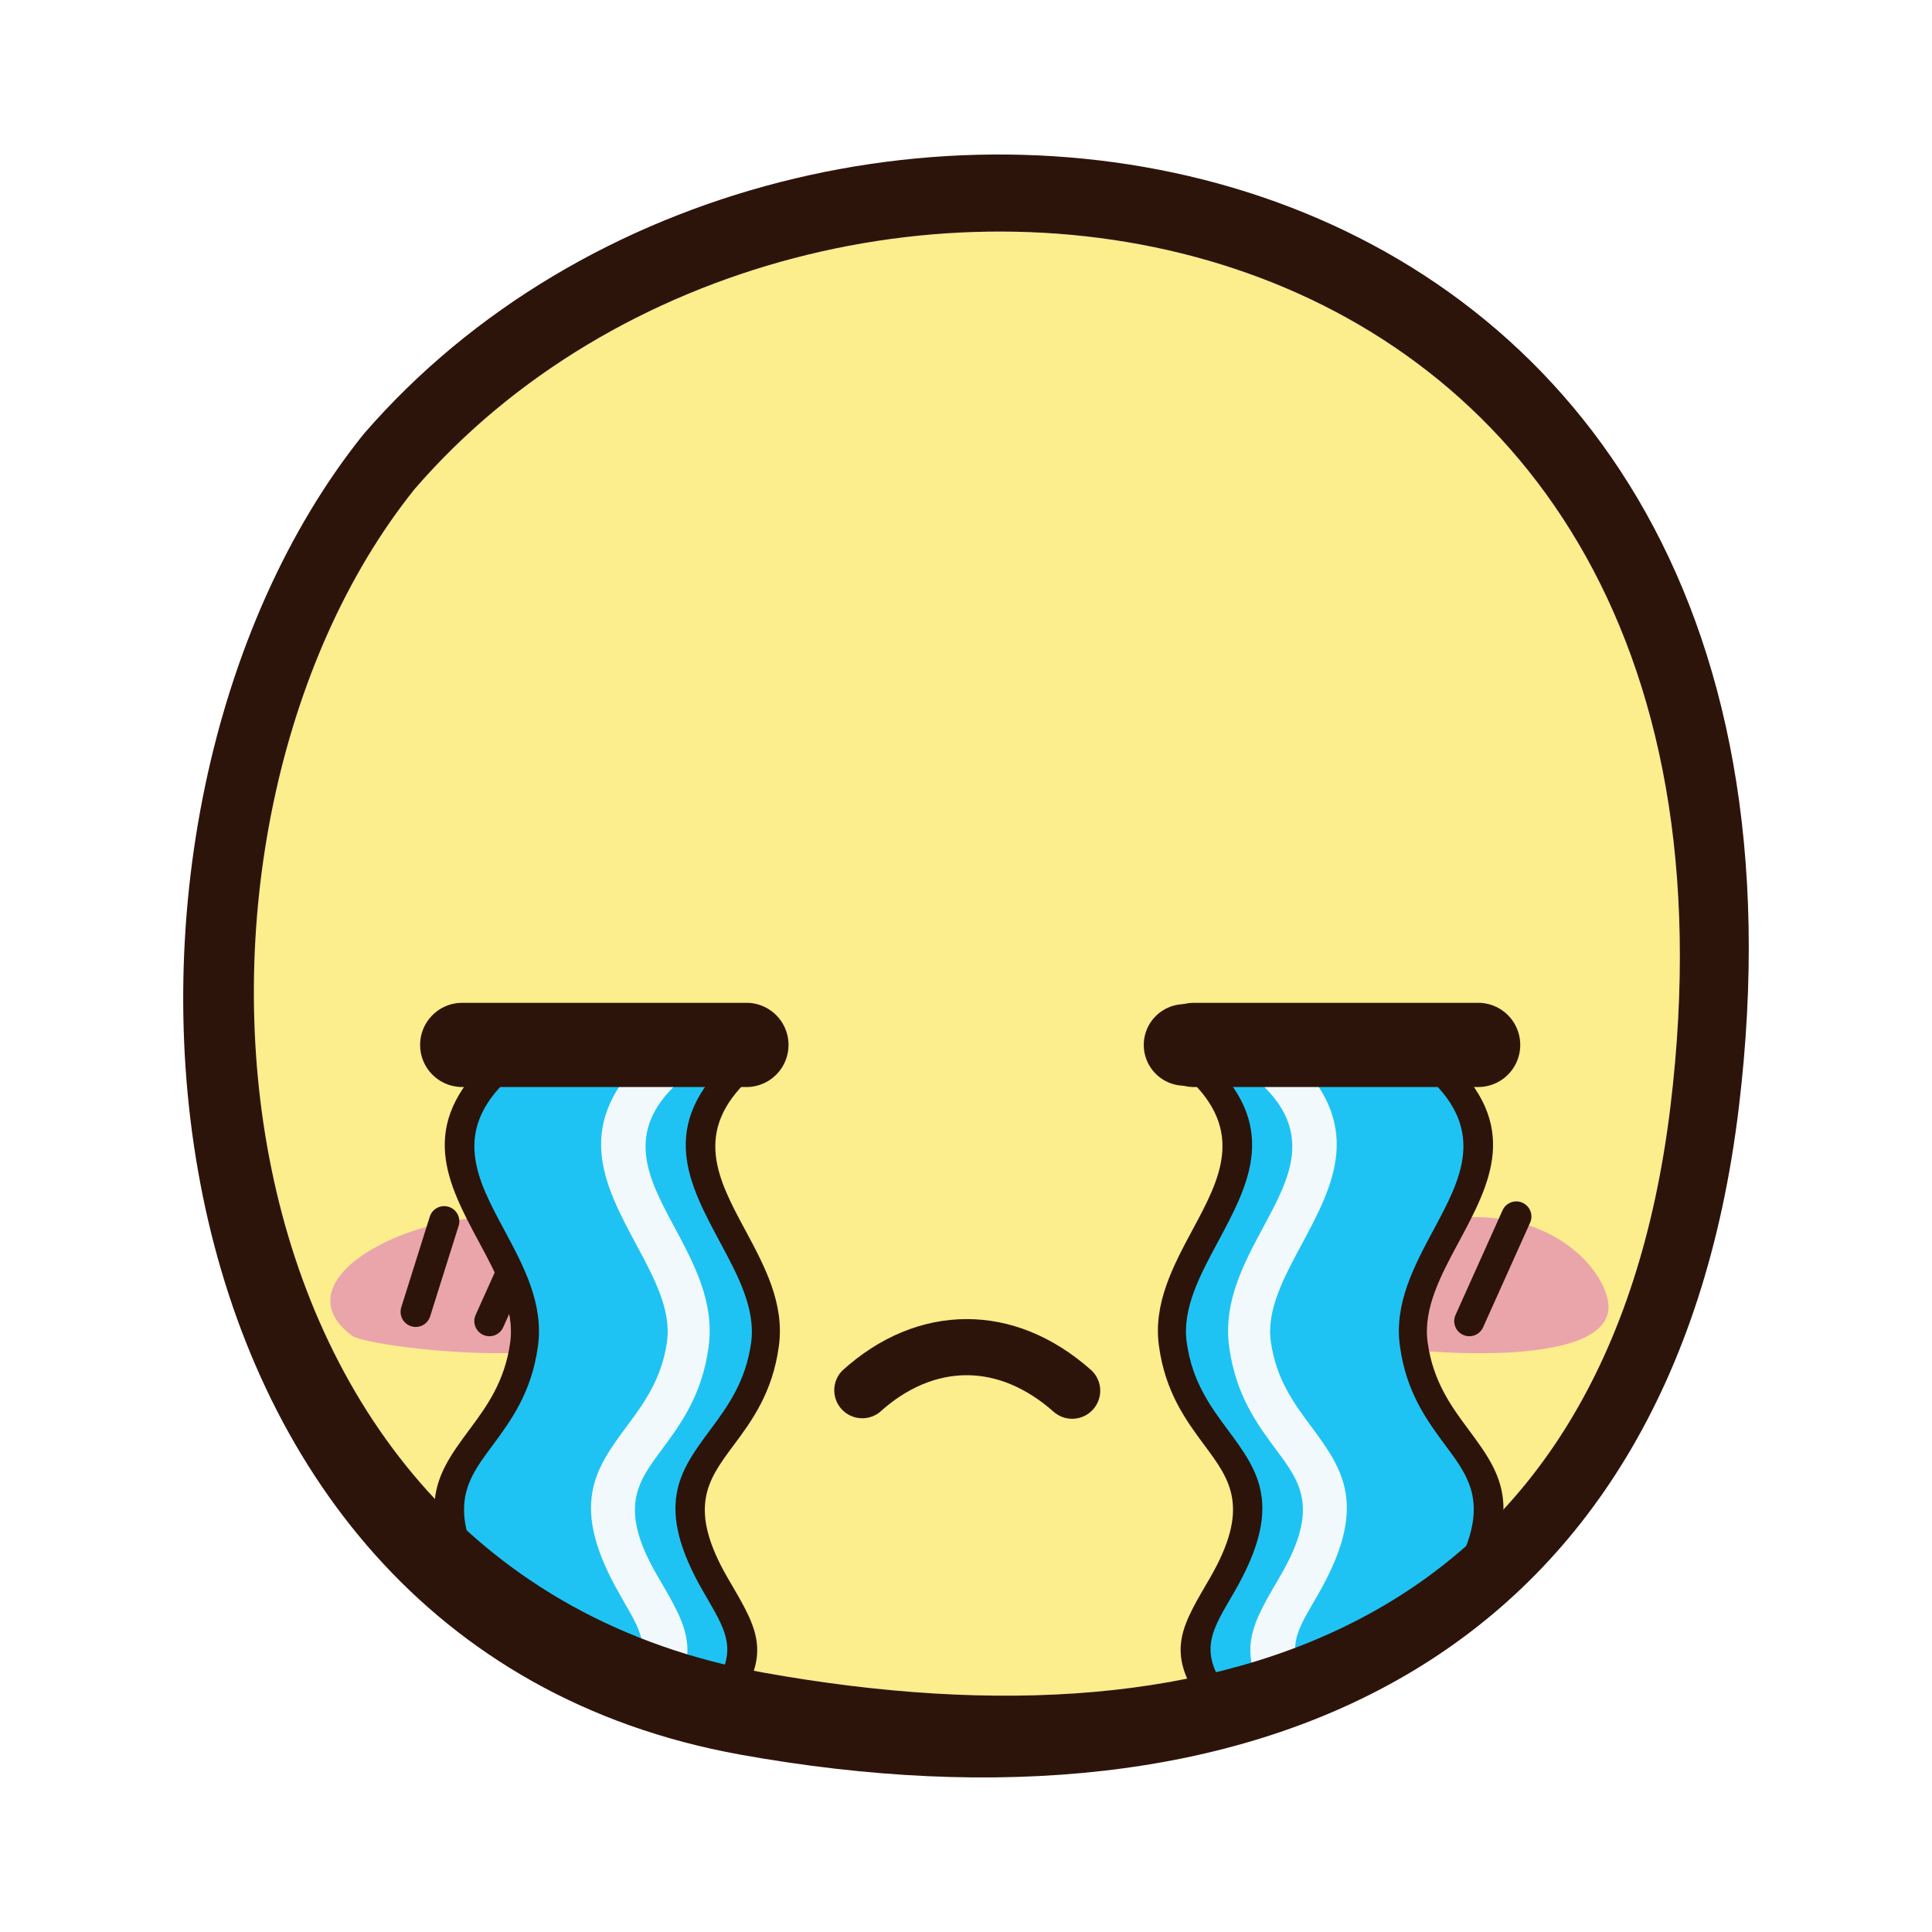
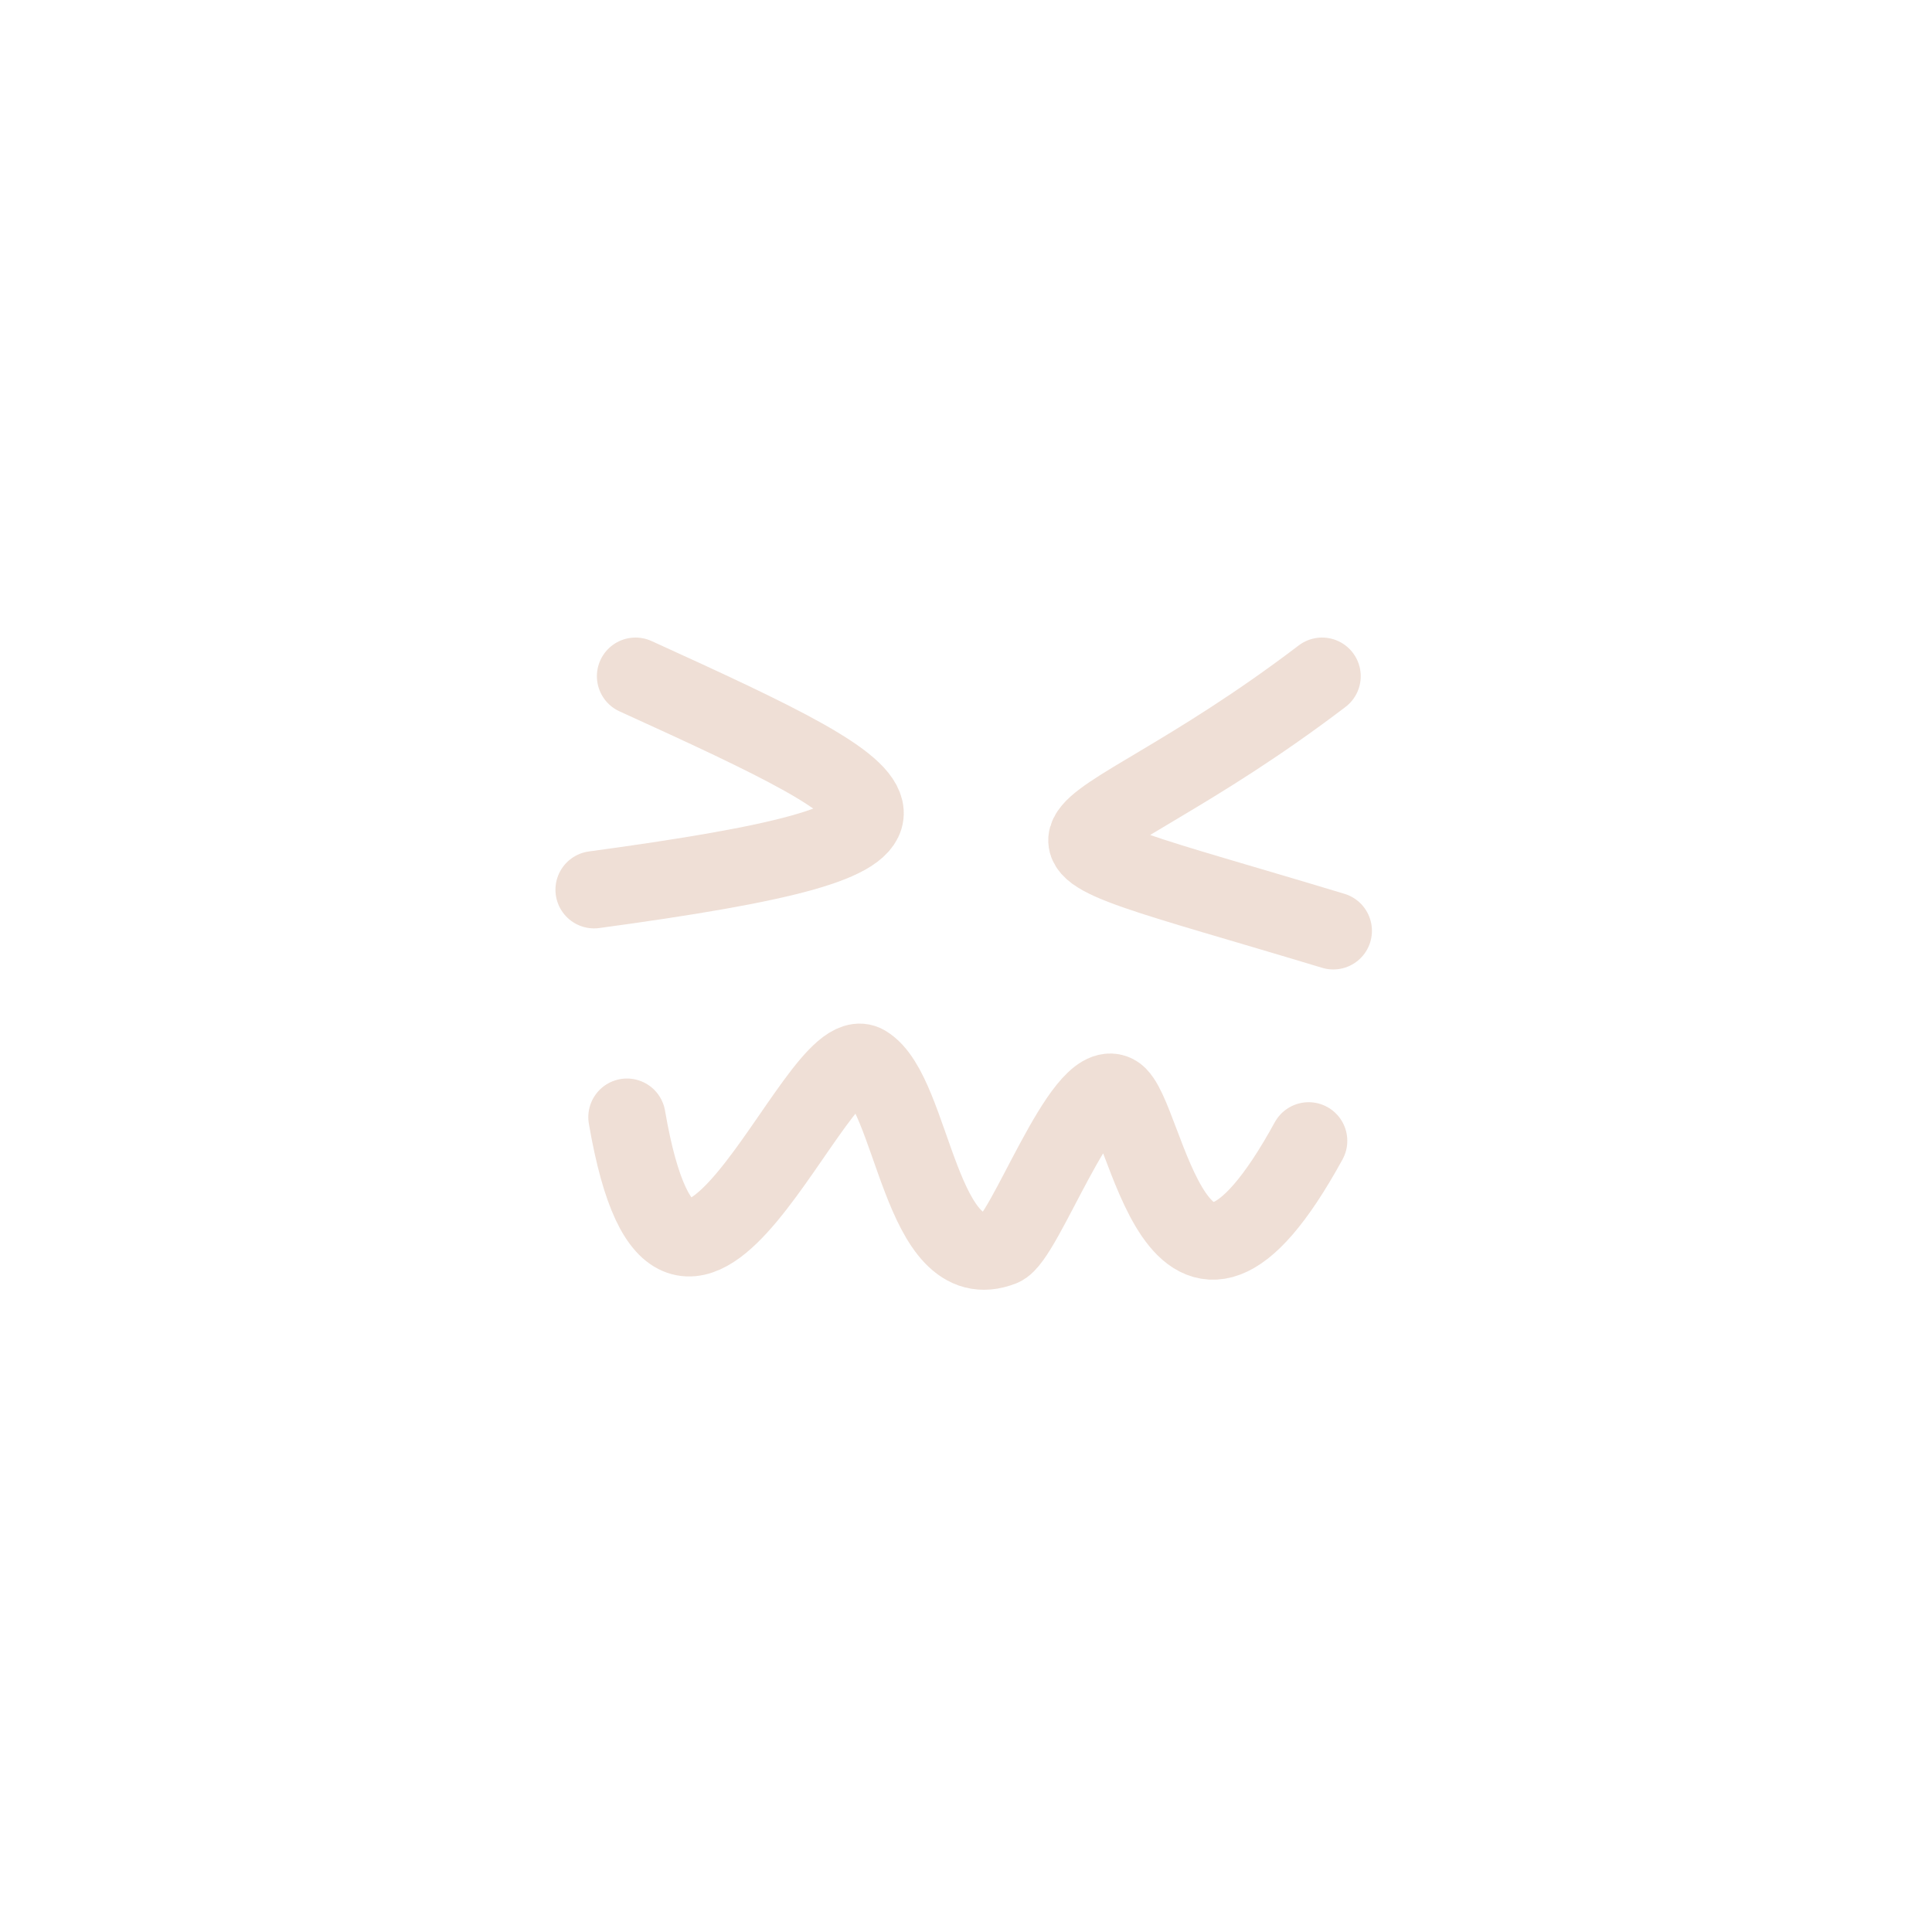
- <svg xmlns="http://www.w3.org/2000/svg" width="800px" height="800px" viewBox="0 0 500 500" id="Layer_2" data-name="Layer 2">
-   <defs>
-     <style>.cls-1{fill:#fced8d;}.cls-1,.cls-2,.cls-3,.cls-4,.cls-5{fill-rule:evenodd;}.cls-2{fill:#2d140a;}.cls-3{fill:#eaa5ab;}.cls-4{fill:#1fc3f3;}.cls-5{fill:#f1f9fd;}.cls-6{fill:none;stroke:#2d140a;stroke-linecap:round;stroke-linejoin:round;stroke-width:21.11px;}</style>
-   </defs>
-   <path class="cls-1" d="M107.29,126.59C36.83,214.39,49,406.12,197.46,432.84c121.71,21.9,218.83-13.71,234.87-146.67C462.05,39.9,209.81,7.87,107.29,126.59Z" />
-   <path class="cls-2" d="M227.72,365.43A7.25,7.25,0,0,1,218,354.7c9.58-8.7,20.72-13.32,32.19-13.32,11,0,22.17,4.26,32.28,13.27a7.26,7.26,0,0,1-9.65,10.84c-7.3-6.51-15.09-9.59-22.63-9.59C242.33,355.9,234.57,359.21,227.72,365.43Z" />
-   <path class="cls-3" d="M136.58,315.74c14.73,2.75,23.83,12.35,25.8,20.25,5.39,21.63-66.73,13.05-71.25,9.7C70.59,330.49,110.69,310.9,136.58,315.74Z" />
-   <path class="cls-2" d="M111.26,314.76a3.92,3.92,0,0,1,7.48,2.33l-7.37,23.43a3.92,3.92,0,1,1-7.48-2.33Z" />
-   <path class="cls-2" d="M135.25,313.24a3.91,3.91,0,1,1,7.14,3.19L130.23,343.5a3.91,3.91,0,1,1-7.14-3.19Z" />
-   <path class="cls-3" d="M390.18,315.74C404.91,318.49,414,328.09,416,336c5.39,21.63-66.73,13.05-71.25,9.7C324.19,330.49,364.29,310.9,390.18,315.74Z" />
-   <path class="cls-2" d="M364.86,314.76a3.92,3.92,0,0,1,7.48,2.33L365,340.52a3.92,3.92,0,1,1-7.48-2.33Z" />
-   <path class="cls-2" d="M388.85,313.24a3.91,3.91,0,1,1,7.14,3.19L383.83,343.5a3.91,3.91,0,1,1-7.14-3.19Z" />
-   <path class="cls-4" d="M190.63,277c-16.53,15.23-9.31,28.67-1.91,42.45,4.91,9.13,9.89,18.4,8.51,28.57-1.51,11.08-6.32,18.25-10.66,24.73-4.06,6.06-7.7,11.5-7.65,18.93.06,8.38,3.61,14.1,6.89,19.4,3,4.78,5.73,9.25,5.75,15.08a23.17,23.17,0,0,1-1.24,7.83,14.27,14.27,0,0,1-3.69,5.76c-23.79-.52-37.31-8.63-56.68-13.59,0-5.32-2.65-9.57-5.48-14.13-3.41-5.51-7.09-11.45-7.15-20.34-.06-8,3.73-13.64,8-19.94s8.91-13.31,10.36-24c1.3-9.59-3.54-18.6-8.3-27.48-7.74-14.39-15.29-28.45,2.27-44.63Z" />
-   <path class="cls-2" d="M131.77,279c-15,13.8-8.24,26.33-1.35,39.16,5.11,9.51,10.3,19.18,8.8,30.22-1.64,12.06-7.05,19.36-11.91,25.91-7.61,10.25-13.62,18.36,5.95,45.12l-5.84,4.29c-22.72-31.08-15.31-41.07-5.93-53.72,4.33-5.85,9.16-12.35,10.55-22.56,1.19-8.72-3.44-17.34-8-25.83-8.24-15.34-16.29-30.31,2.82-47.92Z" />
-   <path class="cls-2" d="M194.13,279c-15,13.8-8.25,26.33-1.36,39.16,5.12,9.51,10.31,19.18,8.8,30.22-1.64,12.06-7,19.36-11.9,25.91-6.51,8.77-11.84,16-1.26,34.23l.91,1.56c7,12,11.07,19-1.31,34.09l-5.61-4.6c9.19-11.22,6-16.62.65-25.85l-.91-1.57c-13-22.39-6.35-31.3,1.71-42.17,4.33-5.85,9.16-12.35,10.55-22.56,1.18-8.72-3.45-17.34-8-25.83-8.24-15.34-16.28-30.31,2.83-47.92Z" />
-   <path class="cls-5" d="M175.38,280.28c-13.94,12.85-7.54,24.77-1,37,5.25,9.77,10.58,19.7,9,31.33-1.7,12.52-7.26,20-12.25,26.74-6.11,8.24-11.12,15-1.13,32.24l.91,1.57c7.38,12.65,11.69,20.06-1.48,36.14l-8.43-6.9c8.4-10.25,5.48-15.25.5-23.8L160.6,413c-13.56-23.42-6.63-32.76,1.82-44.16,4.2-5.67,8.88-12,10.21-21.72,1.1-8.13-3.39-16.5-7.81-24.73-8.58-16-16.95-31.55,3.2-50.12Z" />
-   <path class="cls-2" d="M119.29,281.32a10.9,10.9,0,0,1,0-21.79h73.55a10.9,10.9,0,1,1,0,21.79Z" />
-   <line class="cls-6" x1="306.56" y1="270.43" x2="380.11" y2="270.43" />
-   <path class="cls-4" d="M310.88,277c16.52,15.23,9.3,28.67,1.91,42.45-4.91,9.13-9.89,18.4-8.51,28.57,1.51,11.08,6.31,18.25,10.66,24.73,4.05,6.06,7.7,11.5,7.64,18.93-.06,8.38-3.6,14.1-6.88,19.4-3,4.78-5.73,9.25-5.75,15.08a23.17,23.17,0,0,0,1.24,7.83,14.27,14.27,0,0,0,3.69,5.76c23.79-.52,37.31-8.63,56.68-13.59,0-5.32,2.65-9.57,5.48-14.13,3.41-5.51,7.09-11.45,7.15-20.34.06-8-3.73-13.64-7.95-19.94s-8.91-13.31-10.36-24c-1.31-9.59,3.53-18.6,8.3-27.48,7.74-14.39,15.28-28.45-2.27-44.63Z" />
-   <path class="cls-2" d="M374.65,273.62c19.1,17.61,11.06,32.58,2.82,47.92-4.56,8.49-9.19,17.11-8,25.83,1.39,10.21,6.21,16.71,10.55,22.56,9.38,12.65,16.79,22.64-5.93,53.72l-5.84-4.29c19.56-26.76,13.56-34.87,5.95-45.12-4.86-6.55-10.27-13.85-11.91-25.91-1.5-11,3.69-20.71,8.8-30.22,6.89-12.83,13.62-25.36-1.35-39.16Z" />
-   <path class="cls-2" d="M312.29,273.62c19.11,17.61,11.07,32.58,2.83,47.92-4.56,8.49-9.2,17.11-8,25.83,1.39,10.21,6.22,16.71,10.55,22.56,8.06,10.87,14.67,19.78,1.71,42.17l-.92,1.57c-5.38,9.23-8.53,14.63.66,25.85l-5.61,4.6C301.12,429,305.2,422,312.19,410l.91-1.56c10.58-18.27,5.25-25.46-1.26-34.23-4.86-6.55-10.27-13.85-11.91-25.91-1.5-11,3.69-20.71,8.8-30.22,6.9-12.83,13.62-25.36-1.35-39.16Z" />
-   <path class="cls-5" d="M333.49,272.28c20.15,18.57,11.77,34.16,3.2,50.12-4.42,8.23-8.92,16.6-7.81,24.73,1.33,9.74,6,16.05,10.21,21.72,8.45,11.4,15.38,20.74,1.82,44.16l-.91,1.56c-5,8.55-7.9,13.55.49,23.8l-8.42,6.9c-13.18-16.08-8.86-23.49-1.48-36.14l.91-1.57c10-17.24,5-24-1.14-32.24-5-6.73-10.54-14.22-12.25-26.74-1.58-11.63,3.75-21.56,9-31.33,6.56-12.2,13-24.12-1-37Z" />
-   <path class="cls-2" d="M382.21,259.53a10.9,10.9,0,1,1,0,21.79H308.66a10.9,10.9,0,0,1,0-21.79Z" />
-   <path class="cls-2" d="M94.11,112.34C207.06-18.22,482.08,21,450,286.68,432.61,430.72,324.45,478,191.62,454.1,30.12,425,14.56,211.4,94.11,112.34Zm13.18,14.25C36.83,214.39,49,406.12,197.45,432.84c121.72,21.9,218.84-13.71,234.88-146.67C462.05,39.9,209.81,7.87,107.29,126.59Z" />
+ <svg xmlns="http://www.w3.org/2000/svg" width="800px" height="800px" viewBox="0 0 400 400" fill="none">
+   <g id="SVGRepo_bgCarrier" stroke-width="0" />
+   <g id="SVGRepo_tracerCarrier" stroke-linecap="round" stroke-linejoin="round" />
+   <g id="SVGRepo_iconCarrier">
+     <path d="M131.581 140C190.526 166.821 202.24 173.469 123 184.213" stroke="#eddcd2" stroke-opacity="0.9" stroke-width="16" stroke-linecap="round" stroke-linejoin="round" />
+     <path d="M273.725 140C219.689 181.11 197.845 169.087 276.044 192.715" stroke="#eddcd2" stroke-opacity="0.9" stroke-width="16" stroke-linecap="round" stroke-linejoin="round" />
+     <path d="M129.801 231.296C140.912 295.897 168.818 214.074 179.202 220.261C189.174 226.202 190.447 264.91 207.43 258.273C212.133 256.436 224.014 222.774 230.952 226.389C237.457 229.782 243.322 286.597 270.943 236.199" stroke="#eddcd2" stroke-opacity="0.9" stroke-width="16" stroke-linecap="round" stroke-linejoin="round" />
+   </g>
</svg>
